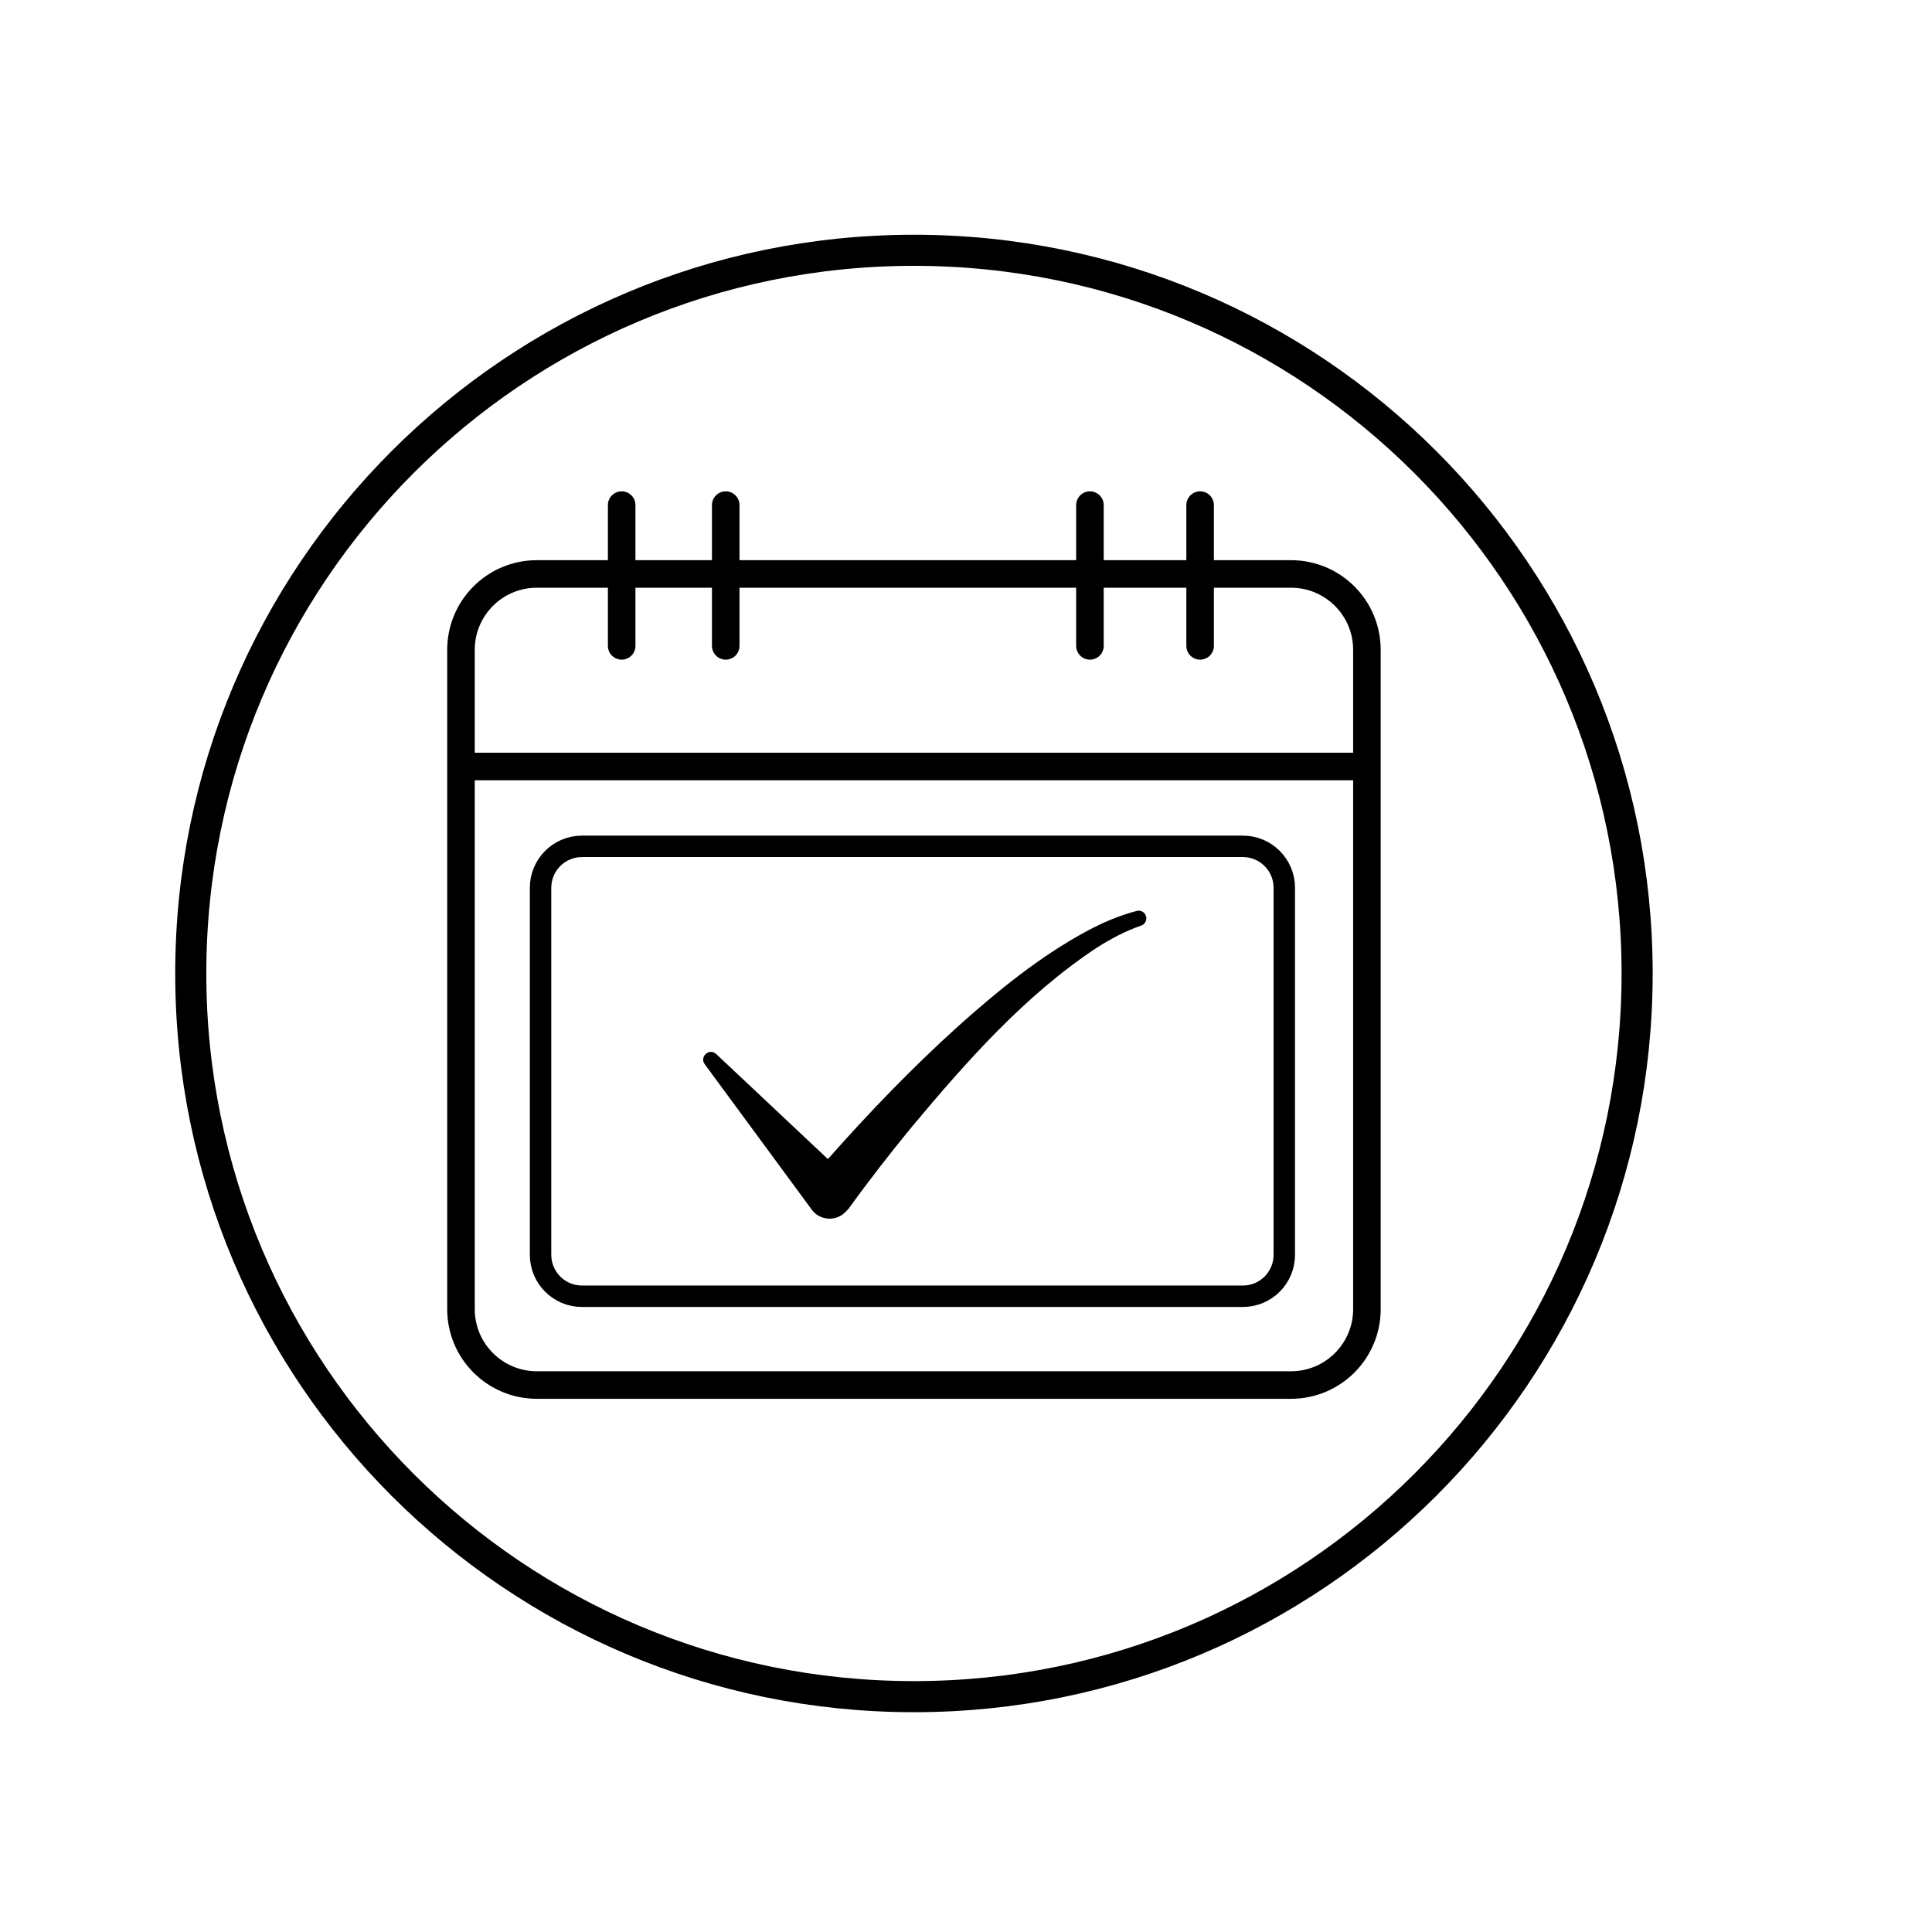
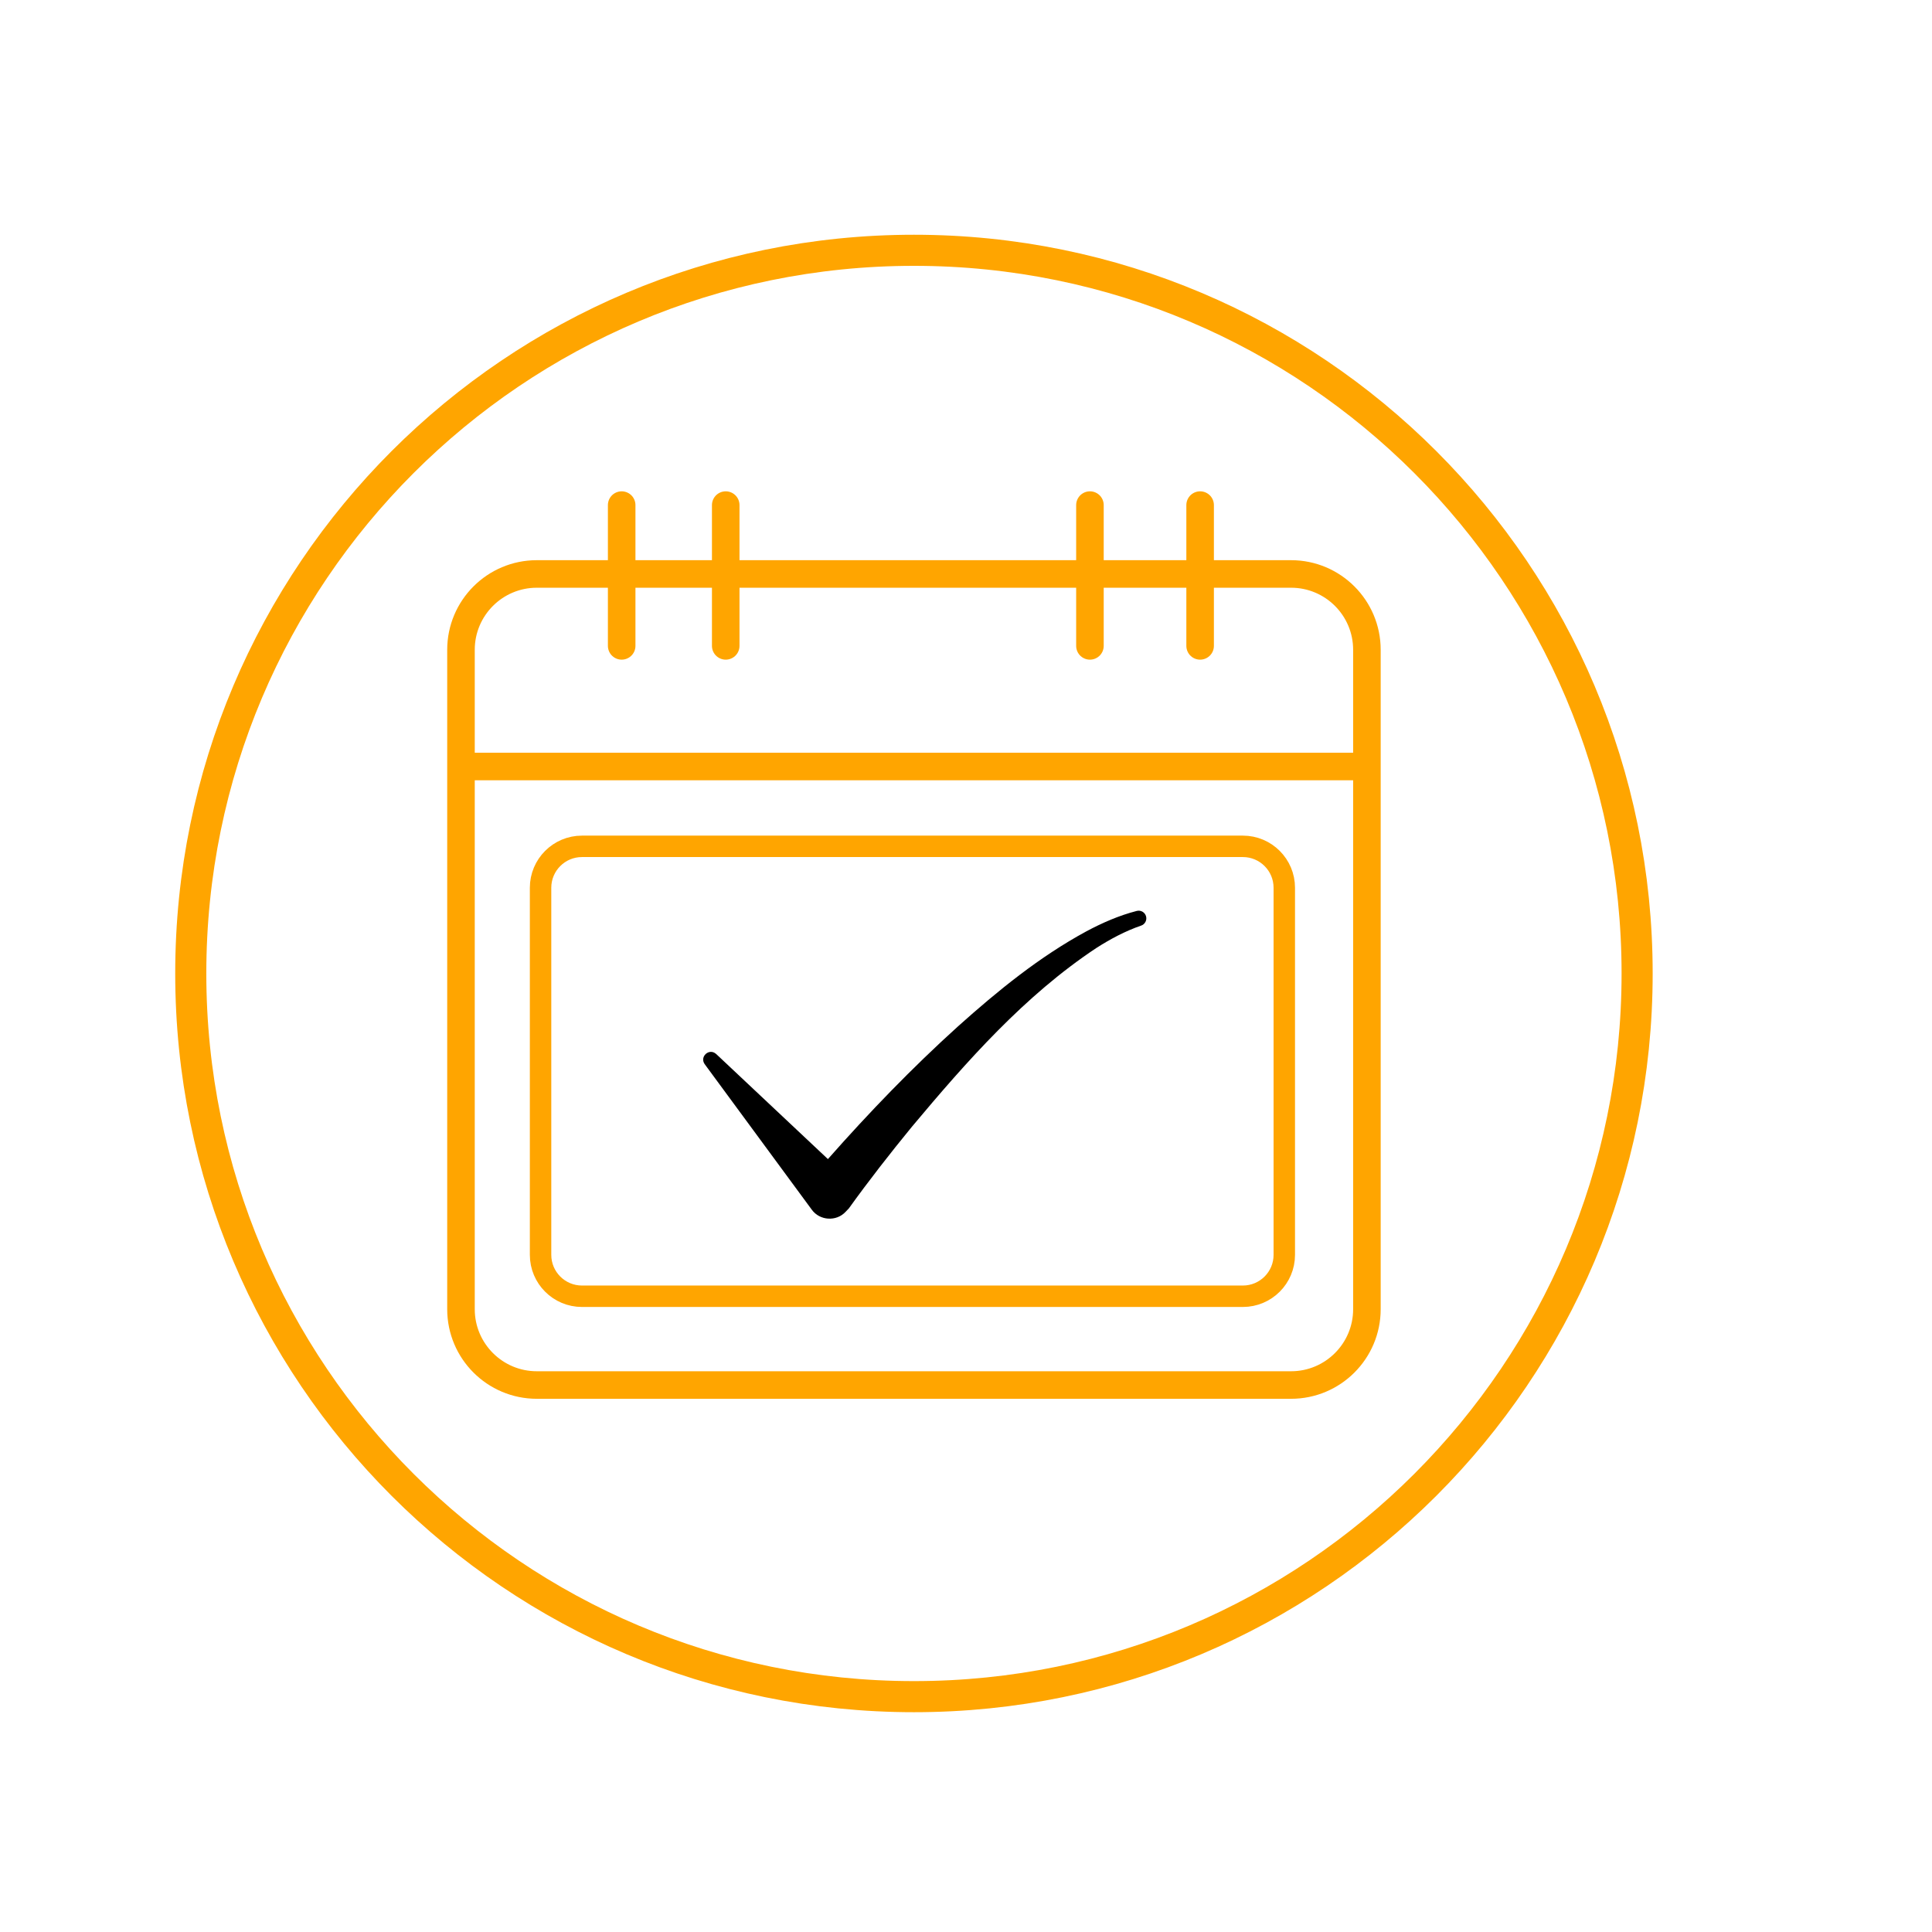
<svg xmlns="http://www.w3.org/2000/svg" id="Layer_1" data-name="Layer 1" viewBox="0 0 1024 1024">
  <defs>
    <style>
      .cls-1 {
        stroke-linecap: round;
        stroke-linejoin: round;
      }

      .cls-1, .cls-2 {
        stroke-width: 14.6px;
      }

      .cls-1, .cls-2, .cls-3, .cls-4 {
        fill: none;
-         stroke: #000;
+         stroke: orange;
      }

      .cls-2, .cls-3, .cls-4 {
        stroke-miterlimit: 10;
      }

      .cls-3 {
        stroke-width: 16.48px;
      }

      .cls-4 {
        stroke-width: 11.36px;
      }
    </style>
  </defs>
  <circle class="cls-3" cx="484.41" cy="515.96" r="383.3" />
  <g>
    <rect class="cls-2" x="244.33" y="304.21" width="480.16" height="429.88" rx="40.2" ry="40.2" />
    <line class="cls-2" x1="245.19" y1="406.26" x2="723.37" y2="406.26" />
    <line class="cls-1" x1="329.5" y1="267.71" x2="329.5" y2="342.33" />
    <line class="cls-1" x1="384.65" y1="267.71" x2="384.65" y2="342.33" />
    <line class="cls-1" x1="577.69" y1="267.71" x2="577.69" y2="342.33" />
    <line class="cls-1" x1="636.09" y1="267.71" x2="636.09" y2="342.33" />
    <rect class="cls-4" x="286.51" y="448.58" width="394.19" height="238.46" rx="21.95" ry="21.95" />
    <path d="m379.57,558.63s69.77,65.61,69.77,65.61c0,0-19.65.69-19.64.68,3.14-3.74,6.16-7.23,9.28-10.77,21.7-24.57,44.47-48.19,68.81-70.18,21.04-18.83,43.09-36.84,68.04-50.36,8.39-4.48,17.24-8.37,26.68-10.8,2.17-.56,4.38.75,4.94,2.92.54,2.08-.65,4.21-2.66,4.87-8.3,2.85-16.23,7.07-23.79,11.91-37.94,25.18-68.6,59.96-97.68,94.7-11.51,14.06-22.83,28.54-33.41,43.27,0,0-1.73,1.82-1.74,1.82-4.91,5.27-13.7,4.69-17.91-1.14,0,0-56.76-77.14-56.76-77.14-2.83-4.01,2.42-8.69,6.07-5.38h0Z" />
  </g>
</svg>
